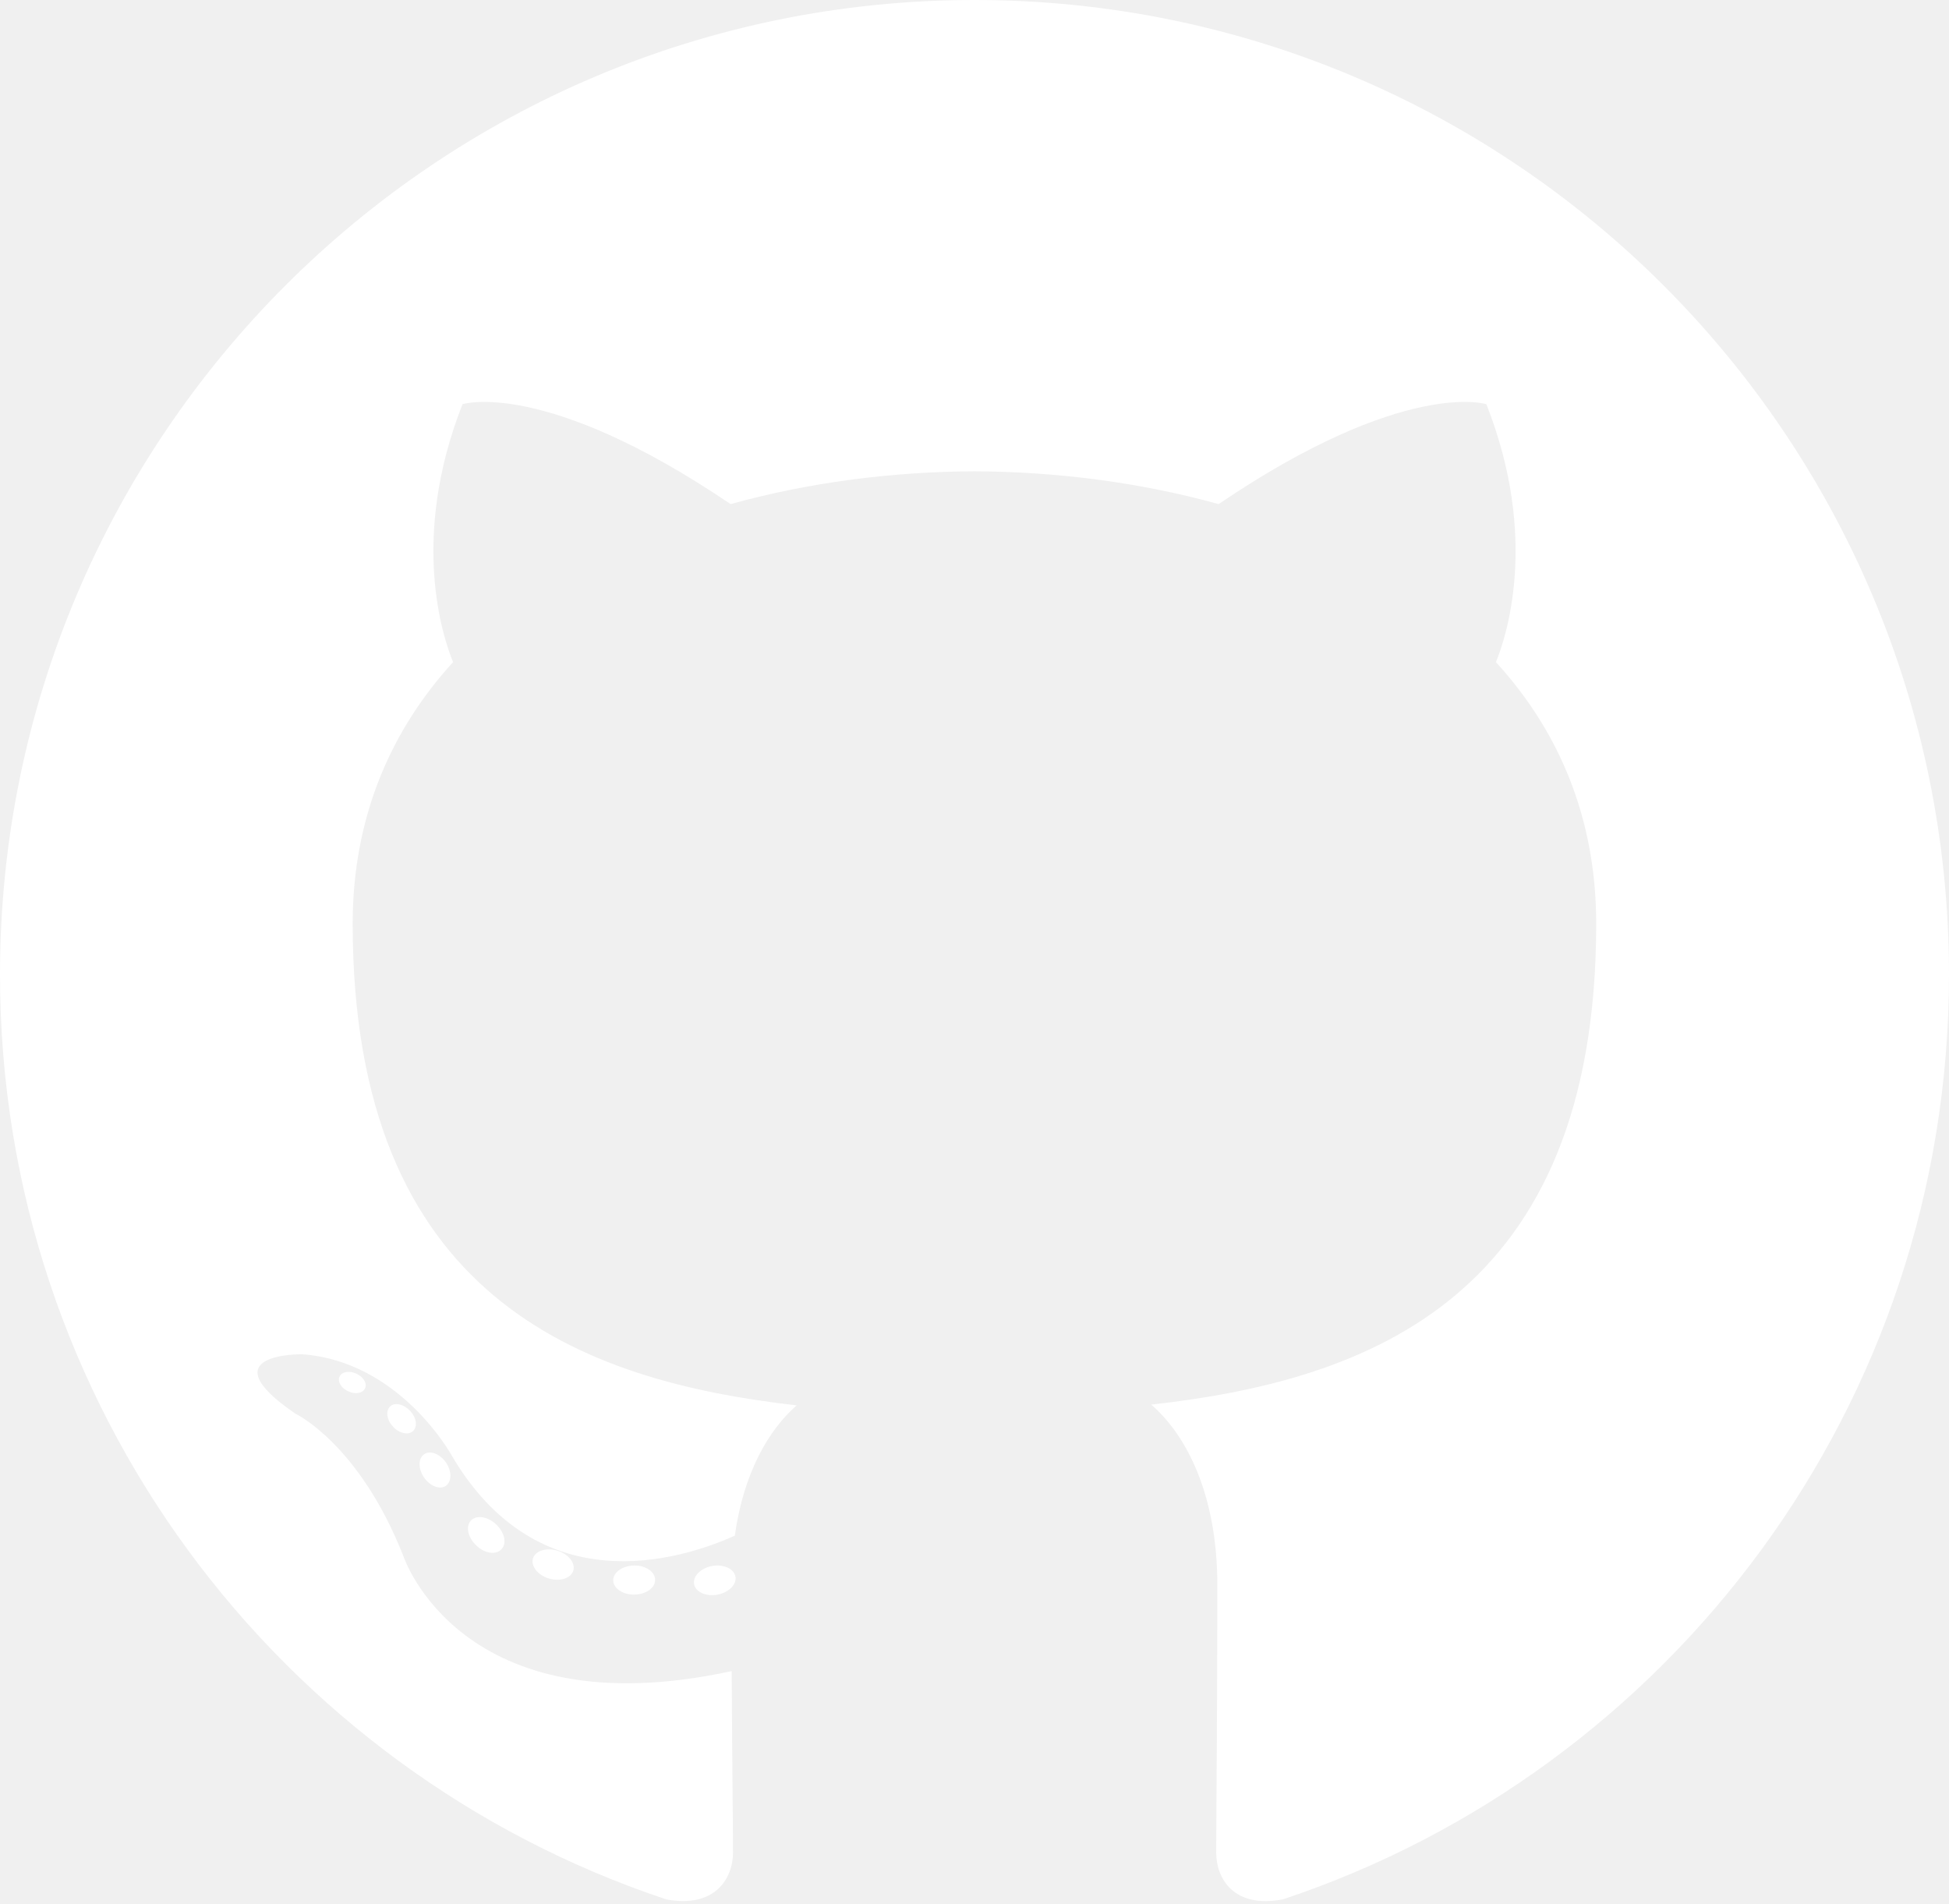
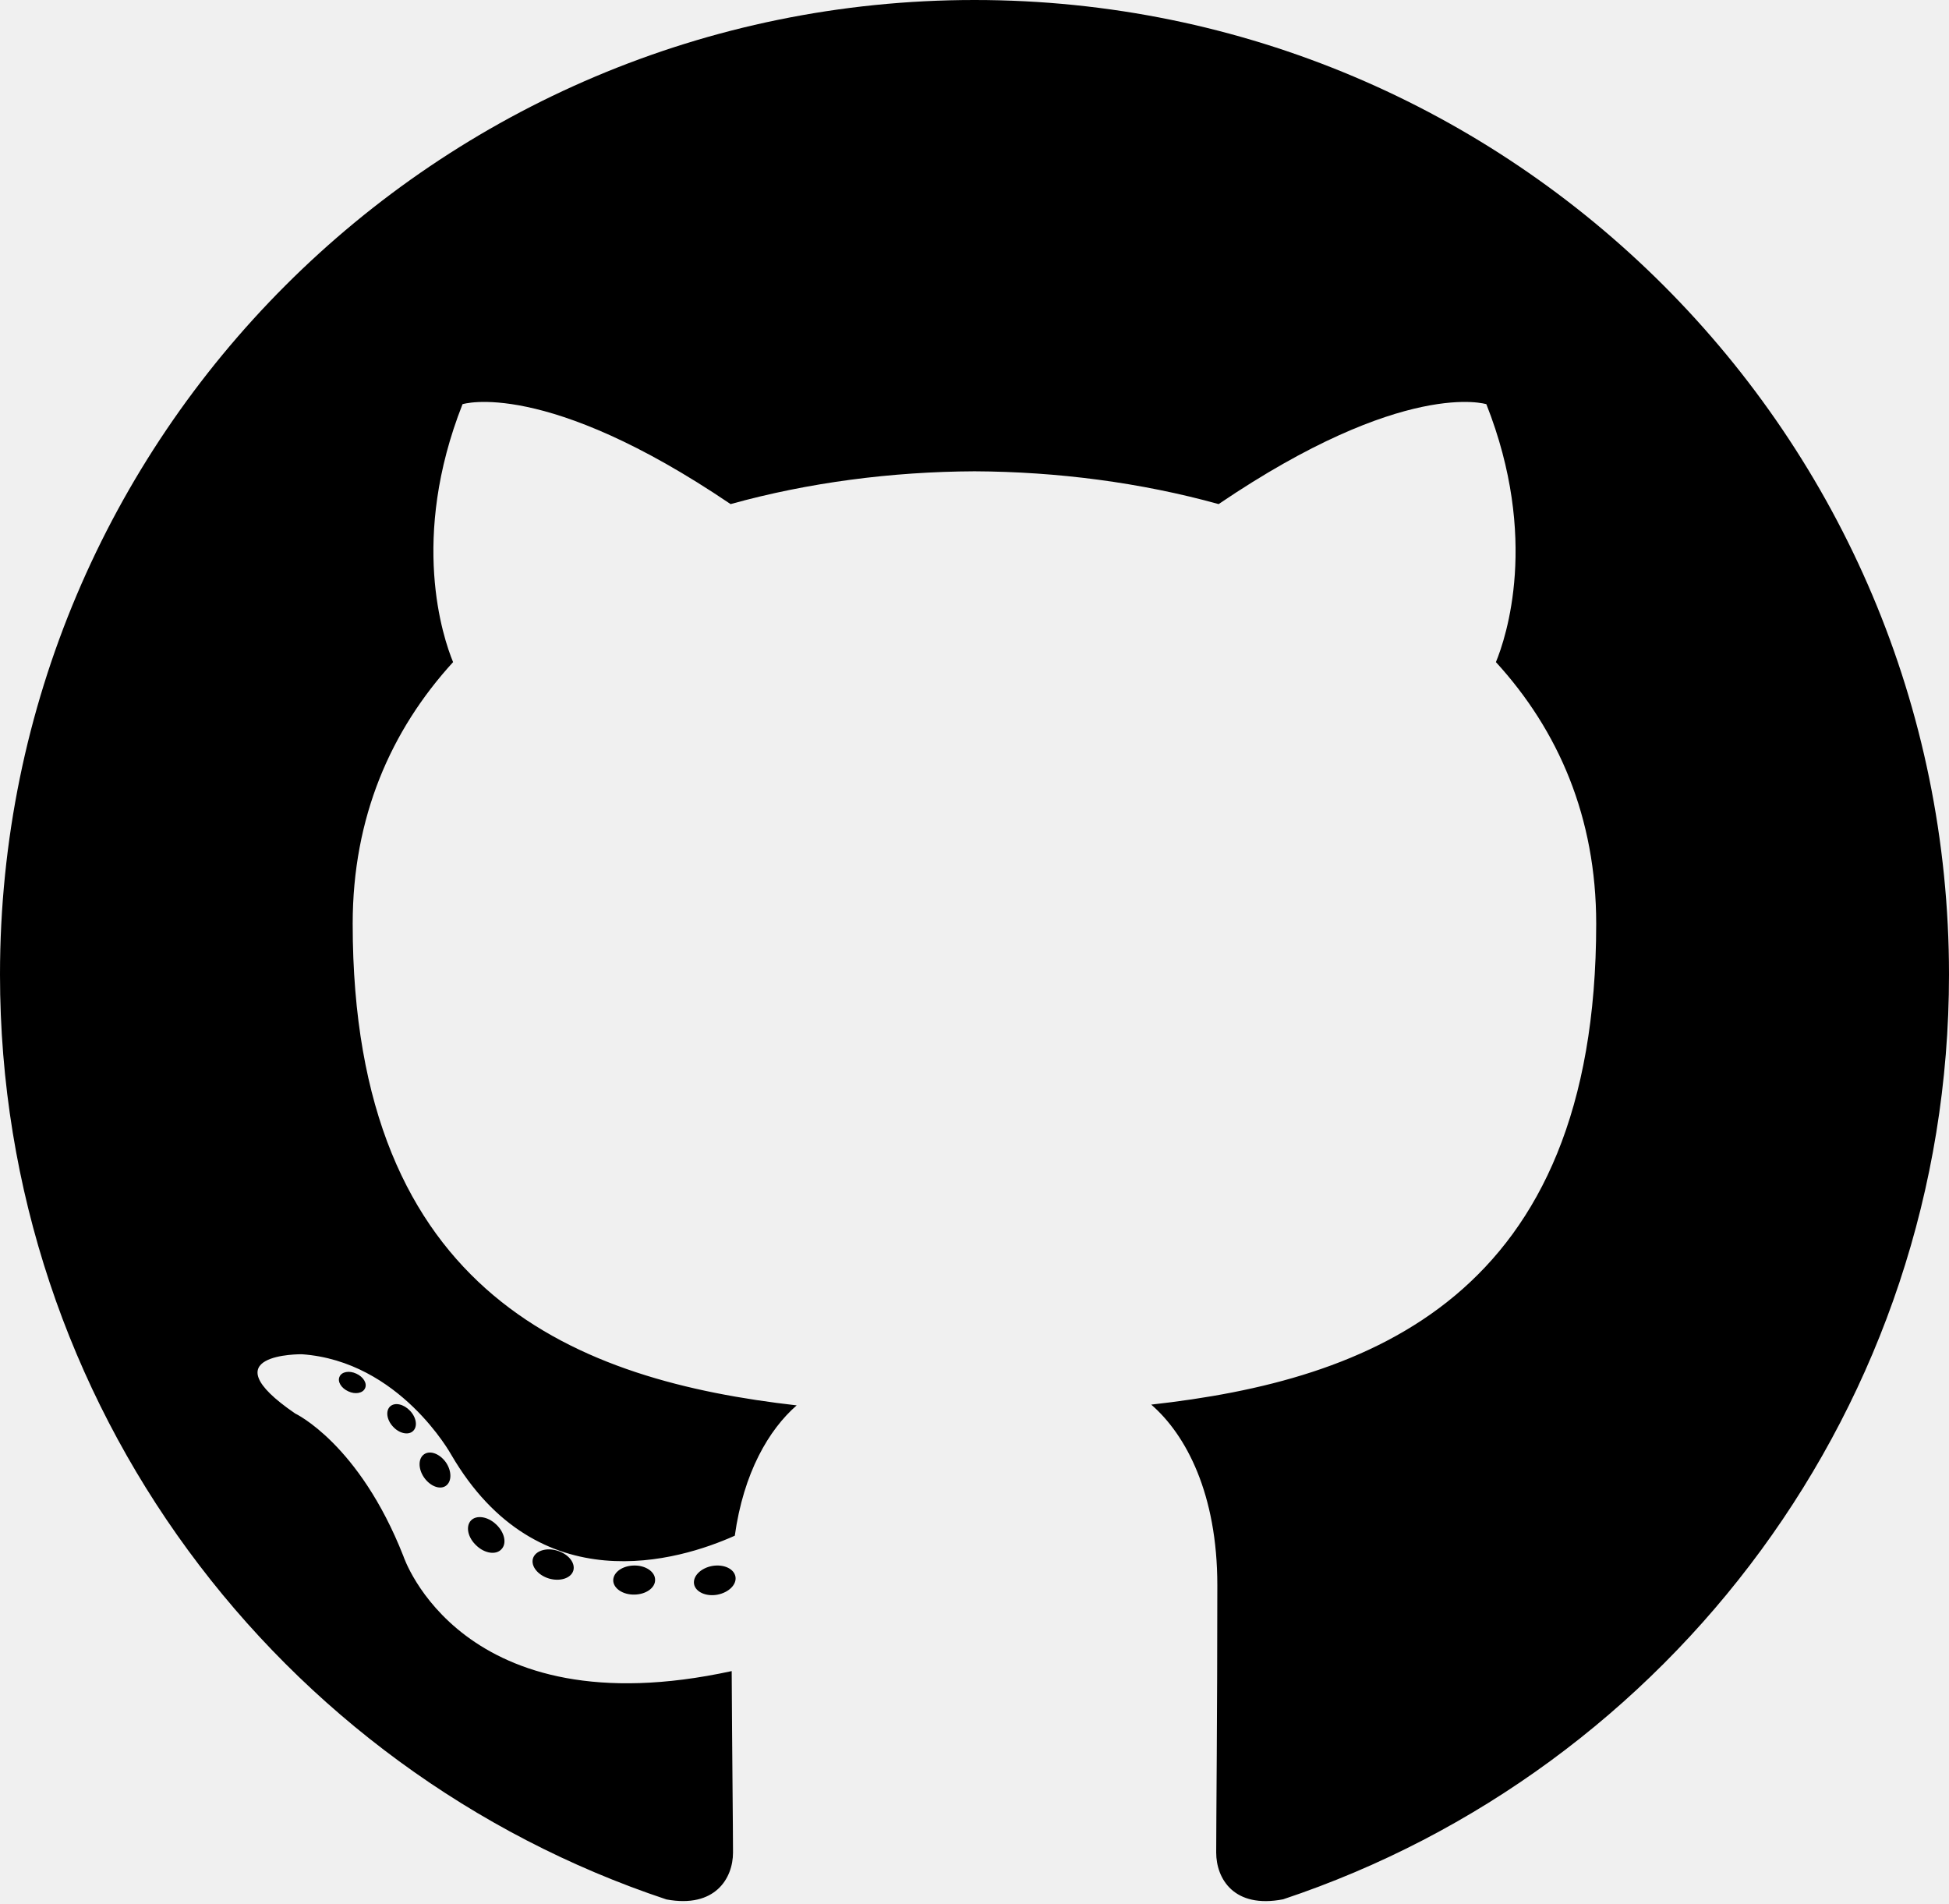
<svg xmlns="http://www.w3.org/2000/svg" width="256px" height="250px" viewBox="0 0 256 250" version="1.1" preserveAspectRatio="xMidYMid">
  <g>
-     <path d="M128.001,0 C57.317,0 0,57.307 0,128.001 C0,184.555 36.676,232.536 87.535,249.461 C93.932,250.646 96.281,246.684 96.281,243.303 C96.281,240.251 96.162,230.168 96.107,219.472 C60.497,227.215 52.983,204.37 52.983,204.37 C47.16,189.575 38.77,185.641 38.77,185.641 C27.157,177.696 39.646,177.859 39.646,177.859 C52.499,178.762 59.267,191.05 59.267,191.05 C70.684,210.618 89.212,204.961 96.516,201.69 C97.665,193.418 100.982,187.771 104.643,184.574 C76.212,181.338 46.325,170.362 46.325,121.316 C46.325,107.341 51.325,95.922 59.513,86.958 C58.184,83.734 53.803,70.716 60.753,53.084 C60.753,53.084 71.502,49.644 95.963,66.205 C106.173,63.369 117.123,61.947 128.001,61.898 C138.879,61.947 149.838,63.369 160.067,66.205 C184.498,49.644 195.232,53.084 195.232,53.084 C202.199,70.716 197.816,83.734 196.487,86.958 C204.694,95.922 209.66,107.341 209.66,121.316 C209.66,170.479 179.716,181.304 151.213,184.473 C155.804,188.445 159.895,196.235 159.895,208.177 C159.895,225.303 159.747,239.087 159.747,243.303 C159.747,246.71 162.051,250.701 168.539,249.444 C219.37,232.5 256,184.536 256,128.001 C256,57.307 198.691,0 128.001,0 Z M47.941,182.34 C47.659,182.976 46.658,183.167 45.747,182.73 C44.818,182.313 44.297,181.446 44.598,180.808 C44.873,180.153 45.876,179.97 46.802,180.409 C47.733,180.827 48.263,181.702 47.941,182.34 Z M54.237,187.958 C53.626,188.524 52.433,188.261 51.623,187.367 C50.786,186.475 50.629,185.281 51.248,184.707 C51.878,184.141 53.035,184.406 53.874,185.298 C54.712,186.201 54.875,187.386 54.237,187.958 Z M58.556,195.146 C57.772,195.691 56.49,195.18 55.697,194.042 C54.913,192.904 54.913,191.539 55.714,190.992 C56.509,190.445 57.772,190.937 58.575,192.067 C59.357,193.224 59.357,194.589 58.556,195.146 Z M65.861,203.471 C65.16,204.245 63.665,204.037 62.572,202.982 C61.452,201.949 61.141,200.485 61.845,199.711 C62.555,198.935 64.058,199.153 65.16,200.201 C66.27,201.231 66.61,202.706 65.861,203.471 Z M75.303,206.282 C74.993,207.284 73.554,207.74 72.104,207.314 C70.656,206.875 69.709,205.701 70.001,204.688 C70.302,203.679 71.748,203.204 73.208,203.66 C74.654,204.096 75.604,205.262 75.303,206.282 Z M86.047,207.474 C86.083,208.529 84.854,209.405 83.332,209.424 C81.801,209.458 80.563,208.603 80.546,207.565 C80.546,206.499 81.748,205.632 83.279,205.606 C84.801,205.577 86.047,206.424 86.047,207.474 Z M96.602,207.069 C96.784,208.099 95.727,209.157 94.215,209.439 C92.73,209.71 91.354,209.074 91.165,208.053 C90.981,206.997 92.058,205.939 93.541,205.666 C95.055,205.403 96.409,206.022 96.602,207.069 Z" fill="#fff" />
+     <path d="M128.001,0 C57.317,0 0,57.307 0,128.001 C0,184.555 36.676,232.536 87.535,249.461 C93.932,250.646 96.281,246.684 96.281,243.303 C96.281,240.251 96.162,230.168 96.107,219.472 C60.497,227.215 52.983,204.37 52.983,204.37 C47.16,189.575 38.77,185.641 38.77,185.641 C27.157,177.696 39.646,177.859 39.646,177.859 C52.499,178.762 59.267,191.05 59.267,191.05 C70.684,210.618 89.212,204.961 96.516,201.69 C97.665,193.418 100.982,187.771 104.643,184.574 C76.212,181.338 46.325,170.362 46.325,121.316 C46.325,107.341 51.325,95.922 59.513,86.958 C58.184,83.734 53.803,70.716 60.753,53.084 C60.753,53.084 71.502,49.644 95.963,66.205 C106.173,63.369 117.123,61.947 128.001,61.898 C138.879,61.947 149.838,63.369 160.067,66.205 C184.498,49.644 195.232,53.084 195.232,53.084 C202.199,70.716 197.816,83.734 196.487,86.958 C204.694,95.922 209.66,107.341 209.66,121.316 C209.66,170.479 179.716,181.304 151.213,184.473 C155.804,188.445 159.895,196.235 159.895,208.177 C159.895,225.303 159.747,239.087 159.747,243.303 C159.747,246.71 162.051,250.701 168.539,249.444 C219.37,232.5 256,184.536 256,128.001 C256,57.307 198.691,0 128.001,0 Z M47.941,182.34 C47.659,182.976 46.658,183.167 45.747,182.73 C44.818,182.313 44.297,181.446 44.598,180.808 C44.873,180.153 45.876,179.97 46.802,180.409 C47.733,180.827 48.263,181.702 47.941,182.34 Z M54.237,187.958 C53.626,188.524 52.433,188.261 51.623,187.367 C50.786,186.475 50.629,185.281 51.248,184.707 C51.878,184.141 53.035,184.406 53.874,185.298 C54.712,186.201 54.875,187.386 54.237,187.958 Z M58.556,195.146 C57.772,195.691 56.49,195.18 55.697,194.042 C54.913,192.904 54.913,191.539 55.714,190.992 C56.509,190.445 57.772,190.937 58.575,192.067 C59.357,193.224 59.357,194.589 58.556,195.146 Z M65.861,203.471 C65.16,204.245 63.665,204.037 62.572,202.982 C61.452,201.949 61.141,200.485 61.845,199.711 C62.555,198.935 64.058,199.153 65.16,200.201 C66.27,201.231 66.61,202.706 65.861,203.471 Z M75.303,206.282 C74.993,207.284 73.554,207.74 72.104,207.314 C70.656,206.875 69.709,205.701 70.001,204.688 C70.302,203.679 71.748,203.204 73.208,203.66 C74.654,204.096 75.604,205.262 75.303,206.282 Z M86.047,207.474 C86.083,208.529 84.854,209.405 83.332,209.424 C81.801,209.458 80.563,208.603 80.546,207.565 C80.546,206.499 81.748,205.632 83.279,205.606 C84.801,205.577 86.047,206.424 86.047,207.474 Z M96.602,207.069 C96.784,208.099 95.727,209.157 94.215,209.439 C92.73,209.71 91.354,209.074 91.165,208.053 C90.981,206.997 92.058,205.939 93.541,205.666 C95.055,205.403 96.409,206.022 96.602,207.069 Z" fill="#000" />
  </g>
</svg>
